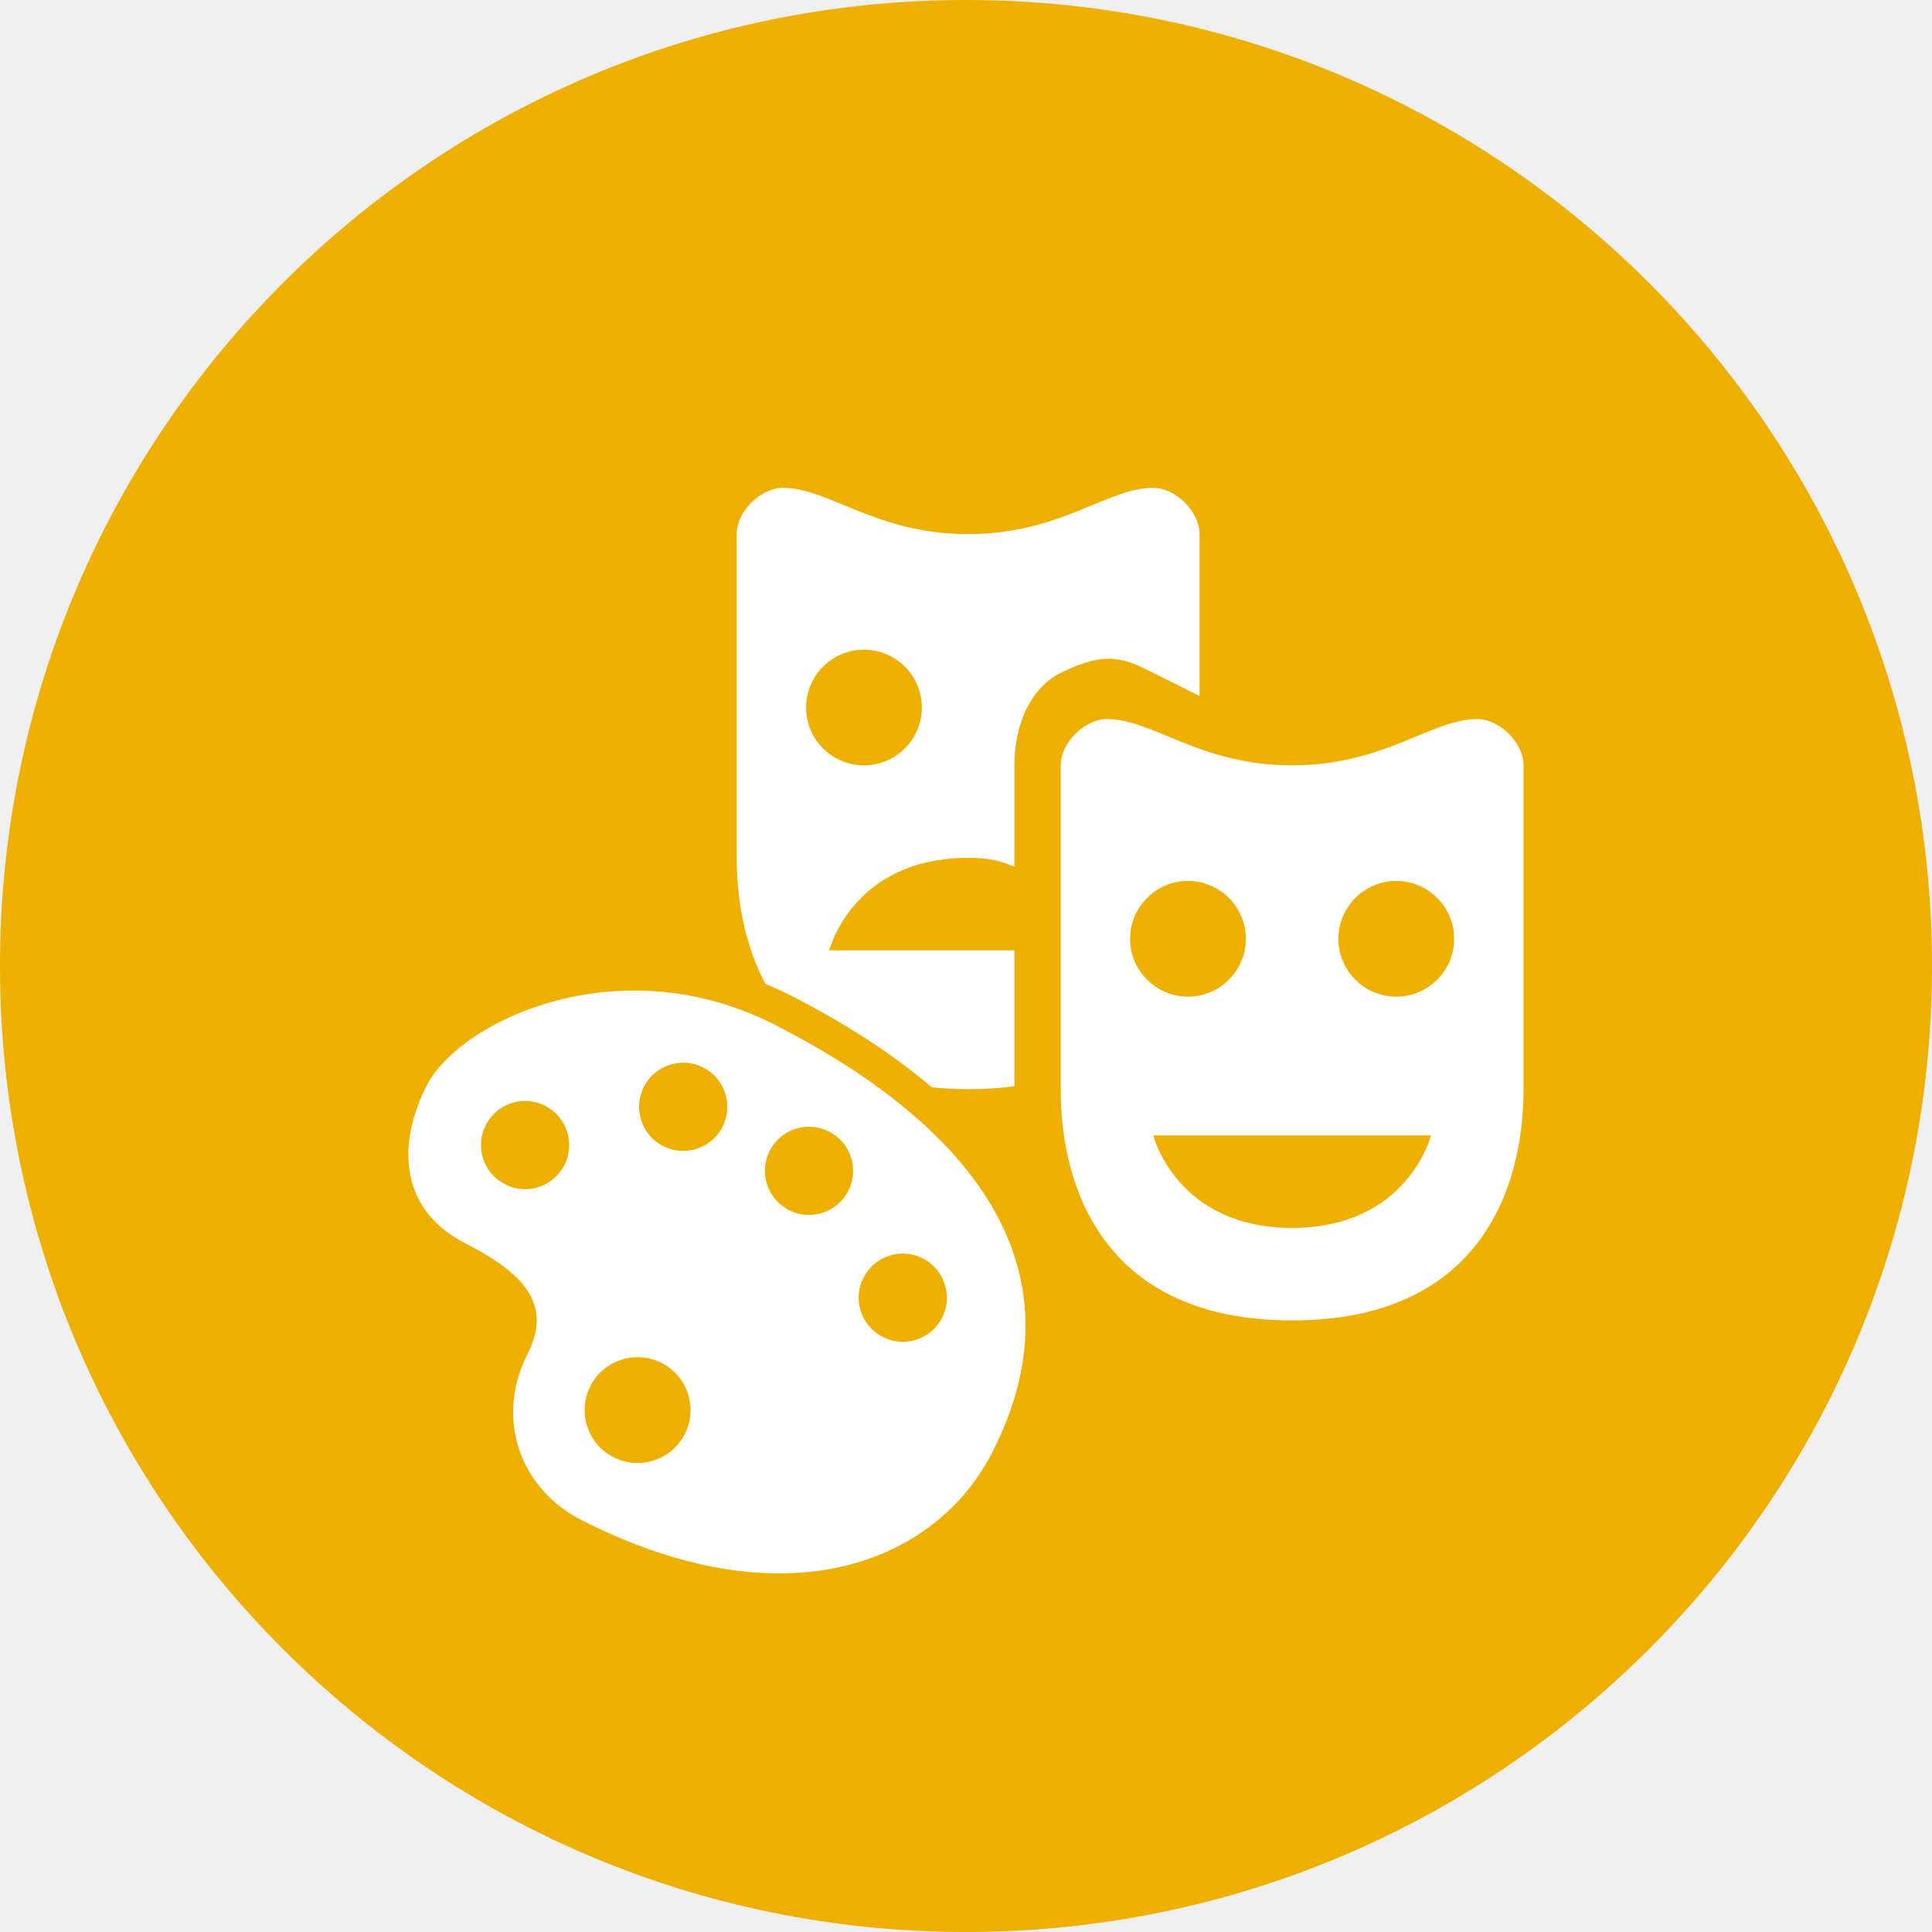
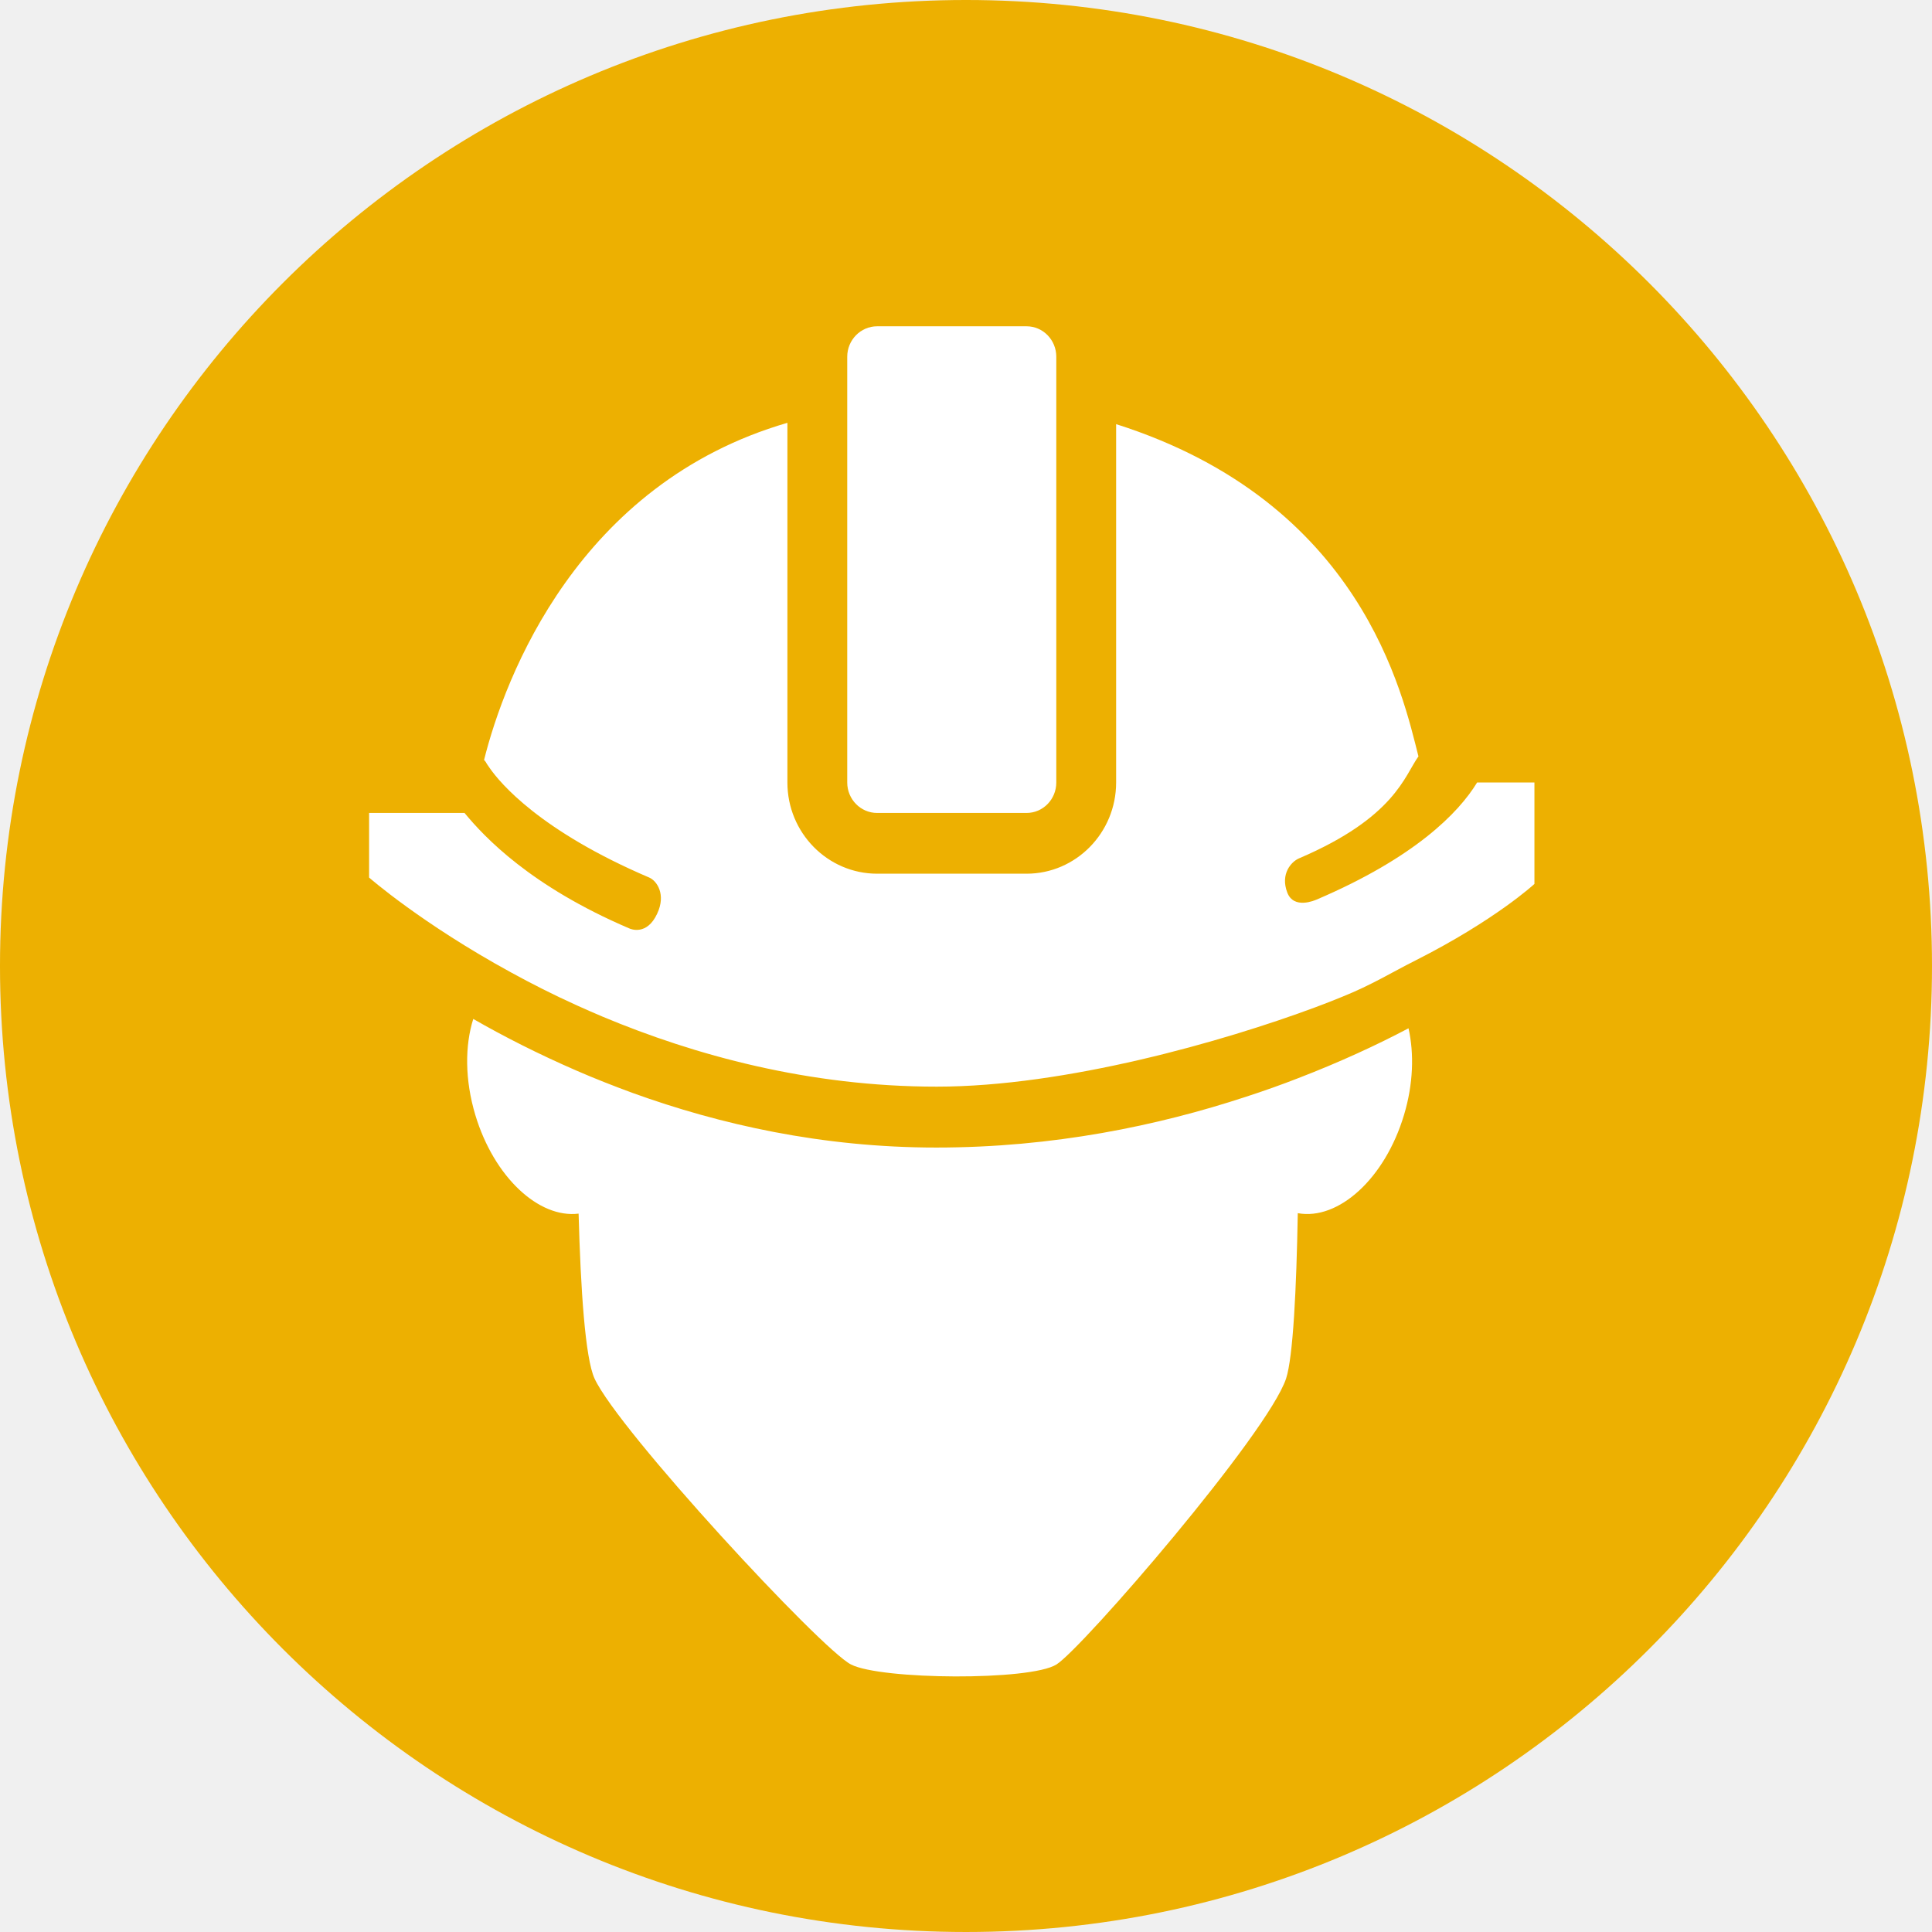
- <svg xmlns="http://www.w3.org/2000/svg" version="1.1" x="0px" y="0px" width="137px" height="137px" viewBox="0 0 137 137" enable-background="new 0 0 137 137" xml:space="preserve">
-   <g id="Elipse_2_1_" enable-background="new    ">
-     <g id="Elipse_2">
-       <g>
-         <circle fill="#EDB001" cx="68.5" cy="68.5" r="68.5" />
+ <svg xmlns="http://www.w3.org/2000/svg" id="svg2" version="1.1" xml:space="preserve" width="170" height="170" viewBox="0 0 170 170">
+   <defs id="defs6">
+     <clipPath clipPathUnits="userSpaceOnUse" id="clipPath16">
+       <path d="M 0,136 136,136 136,0 0,0 0,136 Z" id="path18" />
+     </clipPath>
+     <clipPath clipPathUnits="userSpaceOnUse" id="clipPath24">
+       <path d="m 0,136 136,0 0,-135.999 -136,0 L 0,136 Z" id="path26" />
+     </clipPath>
+     <clipPath clipPathUnits="userSpaceOnUse" id="clipPath40">
+       <path d="M 0,136 136,136 136,0 0,0 0,136 Z" id="path42" />
+     </clipPath>
+     <clipPath clipPathUnits="userSpaceOnUse" id="clipPath48">
+       <path d="m 25.982,113.032 82.032,0 0,-95.041 -82.032,0 0,95.041 z" id="path50" />
+     </clipPath>
+   </defs>
+   <g id="g10" transform="matrix(1.25,0,0,-1.25,0,170)">
+     <g id="g12">
+       <g id="g14" clip-path="url(#clipPath16)">
+         <g id="g20">
+           <g id="g22" />
+           <g id="g28">
+             <g clip-path="url(#clipPath24)" id="g30">
+               <g transform="translate(67.9998,136.0002)" id="g32">
+                 <path d="M 0,0 C -37.555,0 -68,-30.444 -68,-67.999 -68,-105.555 -37.555,-136 0,-136 c 37.555,0 68,30.445 68,68.001 C 68,-30.444 37.555,0 0,0" style="fill:#edb001;fill-opacity:1;fill-rule:evenodd;stroke:none" id="path34" />
+               </g>
+             </g>
+           </g>
+         </g>
      </g>
    </g>
-   </g>
-   <g id="Forma_2_1_" enable-background="new    ">
-     <g id="Forma_2">
-       <g>
-         <path fill-rule="evenodd" clip-rule="evenodd" fill="#FFFFFF" d="M104.754,50.991c-3.281,0-6.565,3.28-13.129,3.28     c-6.565,0-9.846-3.28-13.13-3.28c-1.546,0-3.281,1.64-3.281,3.28v22.96c0,7.269,3.281,16.401,16.412,16.401     c13.129,0,16.41-9.132,16.41-16.401v-22.96C108.035,52.631,106.302,50.991,104.754,50.991z M80.138,66.572     c0-2.266,1.836-4.101,4.103-4.101c2.265,0,4.102,1.836,4.102,4.101c0,2.264-1.837,4.1-4.102,4.1     C81.974,70.672,80.138,68.836,80.138,66.572z M91.625,87.072c-8.206,0-9.846-6.559-9.846-6.559h19.693     C101.472,80.513,99.831,87.072,91.625,87.072z M99.011,70.672c-2.266,0-4.103-1.836-4.103-4.1c0-2.266,1.837-4.101,4.103-4.101     c2.264,0,4.102,1.836,4.102,4.101C103.113,68.836,101.275,70.672,99.011,70.672z M81.779,47.714     c3.281,1.64,3.281,1.64,3.281,1.64V37.873c0-1.64-1.735-3.28-3.281-3.28c-3.283,0-6.565,3.28-13.13,3.28     c-6.563,0-9.847-3.28-13.128-3.28v-0.002c-1.548,0-3.281,1.64-3.281,3.28v22.96c0,2.916,0.547,6.125,2.029,8.931     c0.581,0.244,1.159,0.501,1.73,0.791c3.973,2.024,7.332,4.216,10.081,6.549c0.811,0.084,1.666,0.129,2.569,0.129     c1.178,0,2.253-0.055,3.284-0.203v-9.634h-13.13c0,0,1.641-6.56,9.847-6.56c1.643,0,2.287,0.242,3.284,0.615v-7.175     c0-3.007,1.199-5.519,3.281-6.56C78.495,46.074,79.82,46.736,81.779,47.714z M61.264,54.272c-2.266,0-4.102-1.836-4.102-4.1     c0-2.265,1.836-4.101,4.102-4.101s4.103,1.836,4.103,4.101C65.367,52.436,63.53,54.272,61.264,54.272z M54.927,72.659     c-3.395-1.727-6.796-2.419-9.95-2.419c-7.21,0-13.125,3.61-14.706,6.71c-2.271,4.458-1.745,8.937,2.715,11.207     c4.46,2.27,6.124,4.518,4.419,7.863c-2.271,4.456-0.629,9.501,3.832,11.772c5.206,2.65,9.919,3.781,14.004,3.781     c7.29,0,12.584-3.599,15.131-8.598C77.186,89.601,68.306,79.469,54.927,72.659z M40.022,82.614     c-0.552,1.086-1.651,1.71-2.791,1.71c-0.477,0-0.962-0.109-1.417-0.342c-1.54-0.784-2.153-2.664-1.368-4.203     c0.552-1.085,1.649-1.708,2.789-1.708c0.478,0,0.963,0.109,1.417,0.341C40.193,79.197,40.807,81.077,40.022,82.614z      M48.557,101.694c-0.663,1.301-1.983,2.05-3.349,2.05c-0.574,0-1.155-0.131-1.7-0.409c-1.848-0.939-2.581-3.198-1.642-5.047     c0.663-1.301,1.982-2.049,3.348-2.049c0.574,0,1.156,0.131,1.701,0.409C48.762,97.589,49.497,99.849,48.557,101.694z      M51.235,79.901c-0.553,1.086-1.651,1.709-2.791,1.709c-0.478,0-0.963-0.109-1.417-0.341c-1.539-0.784-2.152-2.664-1.367-4.205     c0.552-1.082,1.65-1.707,2.789-1.707c0.477,0,0.963,0.109,1.417,0.342C51.406,76.481,52.018,78.365,51.235,79.901z      M60.154,84.441c-0.552,1.085-1.65,1.709-2.789,1.709c-0.477,0-0.962-0.112-1.417-0.341c-1.54-0.784-2.152-2.667-1.368-4.205     c0.553-1.084,1.65-1.707,2.789-1.707c0.478,0,0.963,0.11,1.418,0.342C60.327,81.02,60.939,82.904,60.154,84.441z M66.806,93.439     c-0.553,1.083-1.651,1.708-2.79,1.708c-0.478,0-0.963-0.109-1.417-0.342c-1.541-0.784-2.154-2.663-1.369-4.203     c0.554-1.086,1.651-1.708,2.79-1.71c0.478,0,0.963,0.111,1.418,0.341C66.976,90.018,67.589,91.901,66.806,93.439z" />
+     <g id="g36">
+       <g id="g38" clip-path="url(#clipPath40)">
+         <g id="g44">
+           <g id="g46" />
+           <g id="g52">
+             <g clip-path="url(#clipPath48)" id="g54">
+               <g transform="translate(61.7459,78.7733)" id="g56">
+                 <path d="m 0,0 10.517,0 c 1.16,0 2.093,0.961 2.093,2.143 l 0,29.972 c 0,1.18 -0.933,2.143 -2.093,2.143 L 0,34.258 c -1.162,0 -2.106,-0.963 -2.106,-2.143 l 0,-29.972 C -2.106,0.961 -1.162,0 0,0 M 42.232,2.143 C 40.928,0 37.836,-3.147 30.944,-6.094 c -0.134,-0.054 -1.611,-0.711 -2.074,0.49 -0.503,1.317 0.286,2.175 0.823,2.406 6.757,2.885 7.425,5.813 8.411,7.18 -1.11,4.36 -3.986,17.888 -21.282,23.388 l 0,-25.227 c 0,-3.543 -2.834,-6.419 -6.305,-6.419 L 0,-4.276 c -3.484,0 -6.318,2.876 -6.318,6.419 l 0,25.32 C -21.026,23.187 -26.201,9.608 -27.671,3.731 c 0.053,-0.072 0.124,-0.124 0.155,-0.209 0.011,-0.011 0.082,-0.145 0.237,-0.353 0.739,-1.068 3.552,-4.435 11.235,-7.716 0.534,-0.23 1.202,-1.183 0.555,-2.55 -0.718,-1.539 -1.838,-1.09 -1.972,-1.025 -6.944,2.968 -10.189,6.428 -11.585,8.122 l -6.718,0 0,-4.547 c 0,0 3.697,-3.241 9.994,-6.68 1.428,-0.784 2.99,-1.579 4.683,-2.342 0.576,-0.262 1.159,-0.513 1.767,-0.773 6.45,-2.698 14.482,-4.924 23.519,-4.924 9.061,0 20.203,3.187 26.664,5.593 0.636,0.238 1.262,0.479 1.869,0.731 2.085,0.837 3.482,1.715 5.167,2.561 5.627,2.845 8.369,5.384 8.369,5.384 l 0,7.14 -4.036,0 z M 29.661,-18.661 c -1.18,-0.461 -2.413,-0.899 -3.697,-1.317 -6.205,-2.039 -13.569,-3.575 -21.804,-3.575 -8.054,0 -15.253,1.632 -21.356,3.837 -1.364,0.501 -2.668,1.014 -3.922,1.558 -2.722,1.179 -5.186,2.435 -7.313,3.658 -0.596,-1.881 -0.596,-4.295 0.145,-6.763 1.315,-4.37 4.467,-7.287 7.27,-6.942 0.145,-5.331 0.463,-10.172 1.12,-11.604 1.664,-3.637 15.952,-19.068 18.055,-20.133 2.096,-1.079 12.613,-1.162 14.462,0 1.84,1.158 14.892,16.276 16.167,20.133 0.492,1.515 0.729,6.345 0.821,11.637 2.855,-0.525 6.131,2.424 7.477,6.909 0.658,2.184 0.718,4.327 0.318,6.105 -2.219,-1.172 -4.816,-2.374 -7.743,-3.503" style="fill:#ffffff;fill-opacity:1;fill-rule:evenodd;stroke:none" id="path58" />
+               </g>
+             </g>
+           </g>
+         </g>
      </g>
    </g>
  </g>
</svg>
